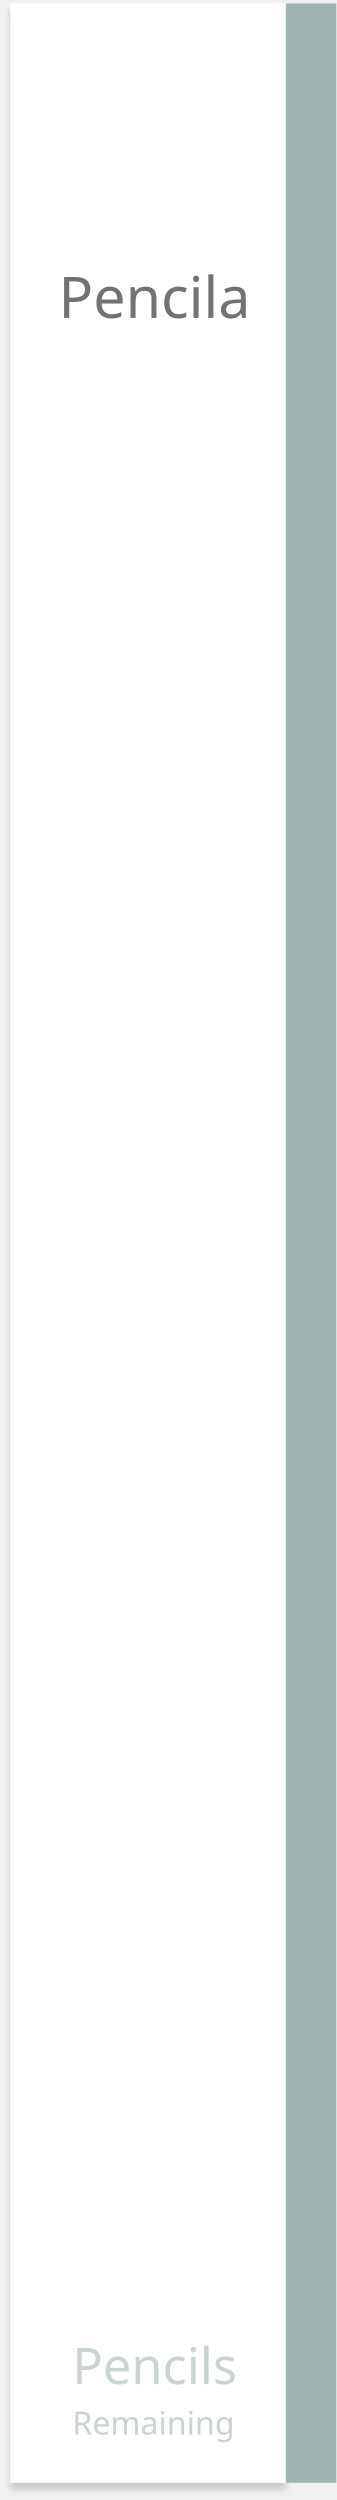
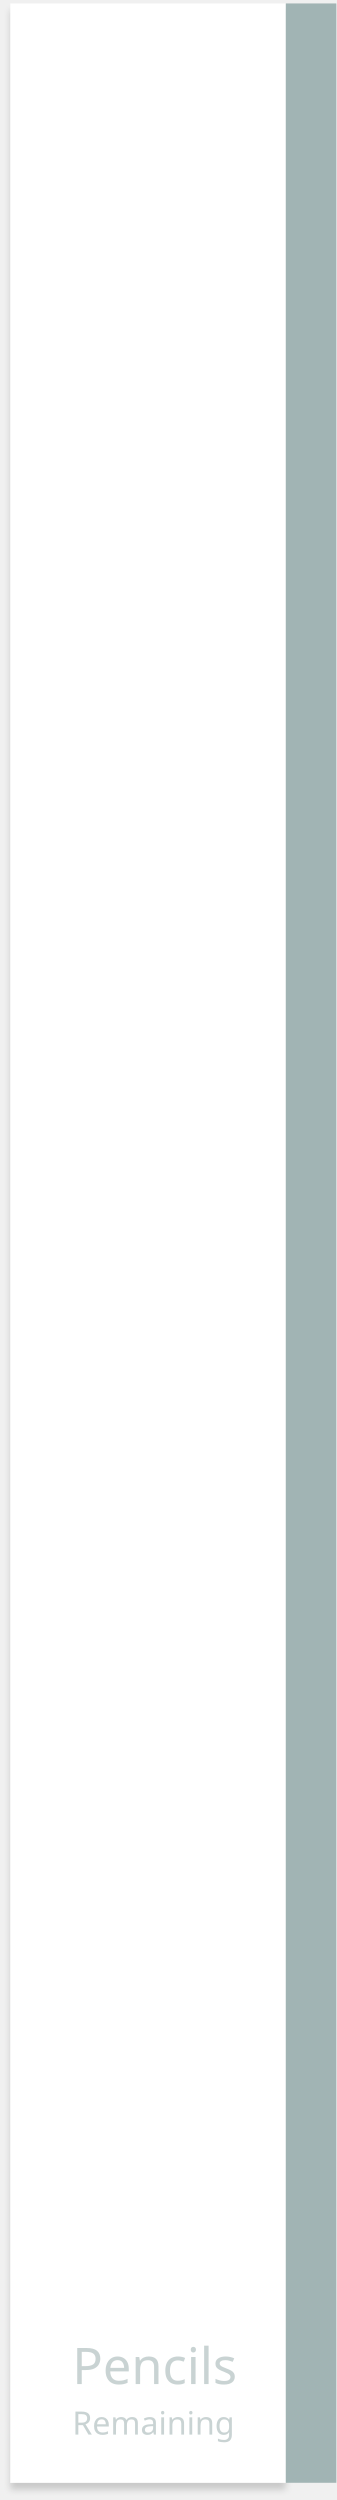
<svg xmlns="http://www.w3.org/2000/svg" width="146.5" height="1089" viewBox="0 0 146.5 1089">
  <defs>
    <filter id="Rectangle_1" x="0" y="0" width="129" height="1089" filterUnits="userSpaceOnUse">
      <feOffset dy="3" input="SourceAlpha" />
      <feGaussianBlur stdDeviation="1.5" result="blur" />
      <feFlood flood-opacity="0.161" />
      <feComposite operator="in" in2="blur" />
      <feComposite in="SourceGraphic" />
    </filter>
  </defs>
  <g transform="matrix(1, 0, 0, 1, 0, 0)" filter="url(#Rectangle_1)">
    <rect id="Rectangle_1-2" data-name="Rectangle 1" width="120" height="1080" transform="translate(4.5 1.5)" fill="#fff" />
  </g>
-   <text id="Pencila" transform="translate(25.5 138.5)" fill="#727272" font-size="25" font-family="SegoeUI, Segoe UI">
-     <tspan x="0" y="0">Pencila</tspan>
-   </text>
  <text id="Pencils" transform="translate(31.5 1038.5)" fill="#c9d3d3" font-size="22" font-family="SegoeUI, Segoe UI">
    <tspan x="0" y="0">Pencils</tspan>
  </text>
  <text id="Remaining" transform="translate(31.5 1060.5)" fill="#c9d3d3" font-size="14" font-family="SegoeUI, Segoe UI">
    <tspan x="0" y="0">Remaining</tspan>
  </text>
  <rect id="Rectangle_47" data-name="Rectangle 47" width="22" height="1080" transform="translate(124.5 1.5)" fill="#a1b4b4" />
</svg>
